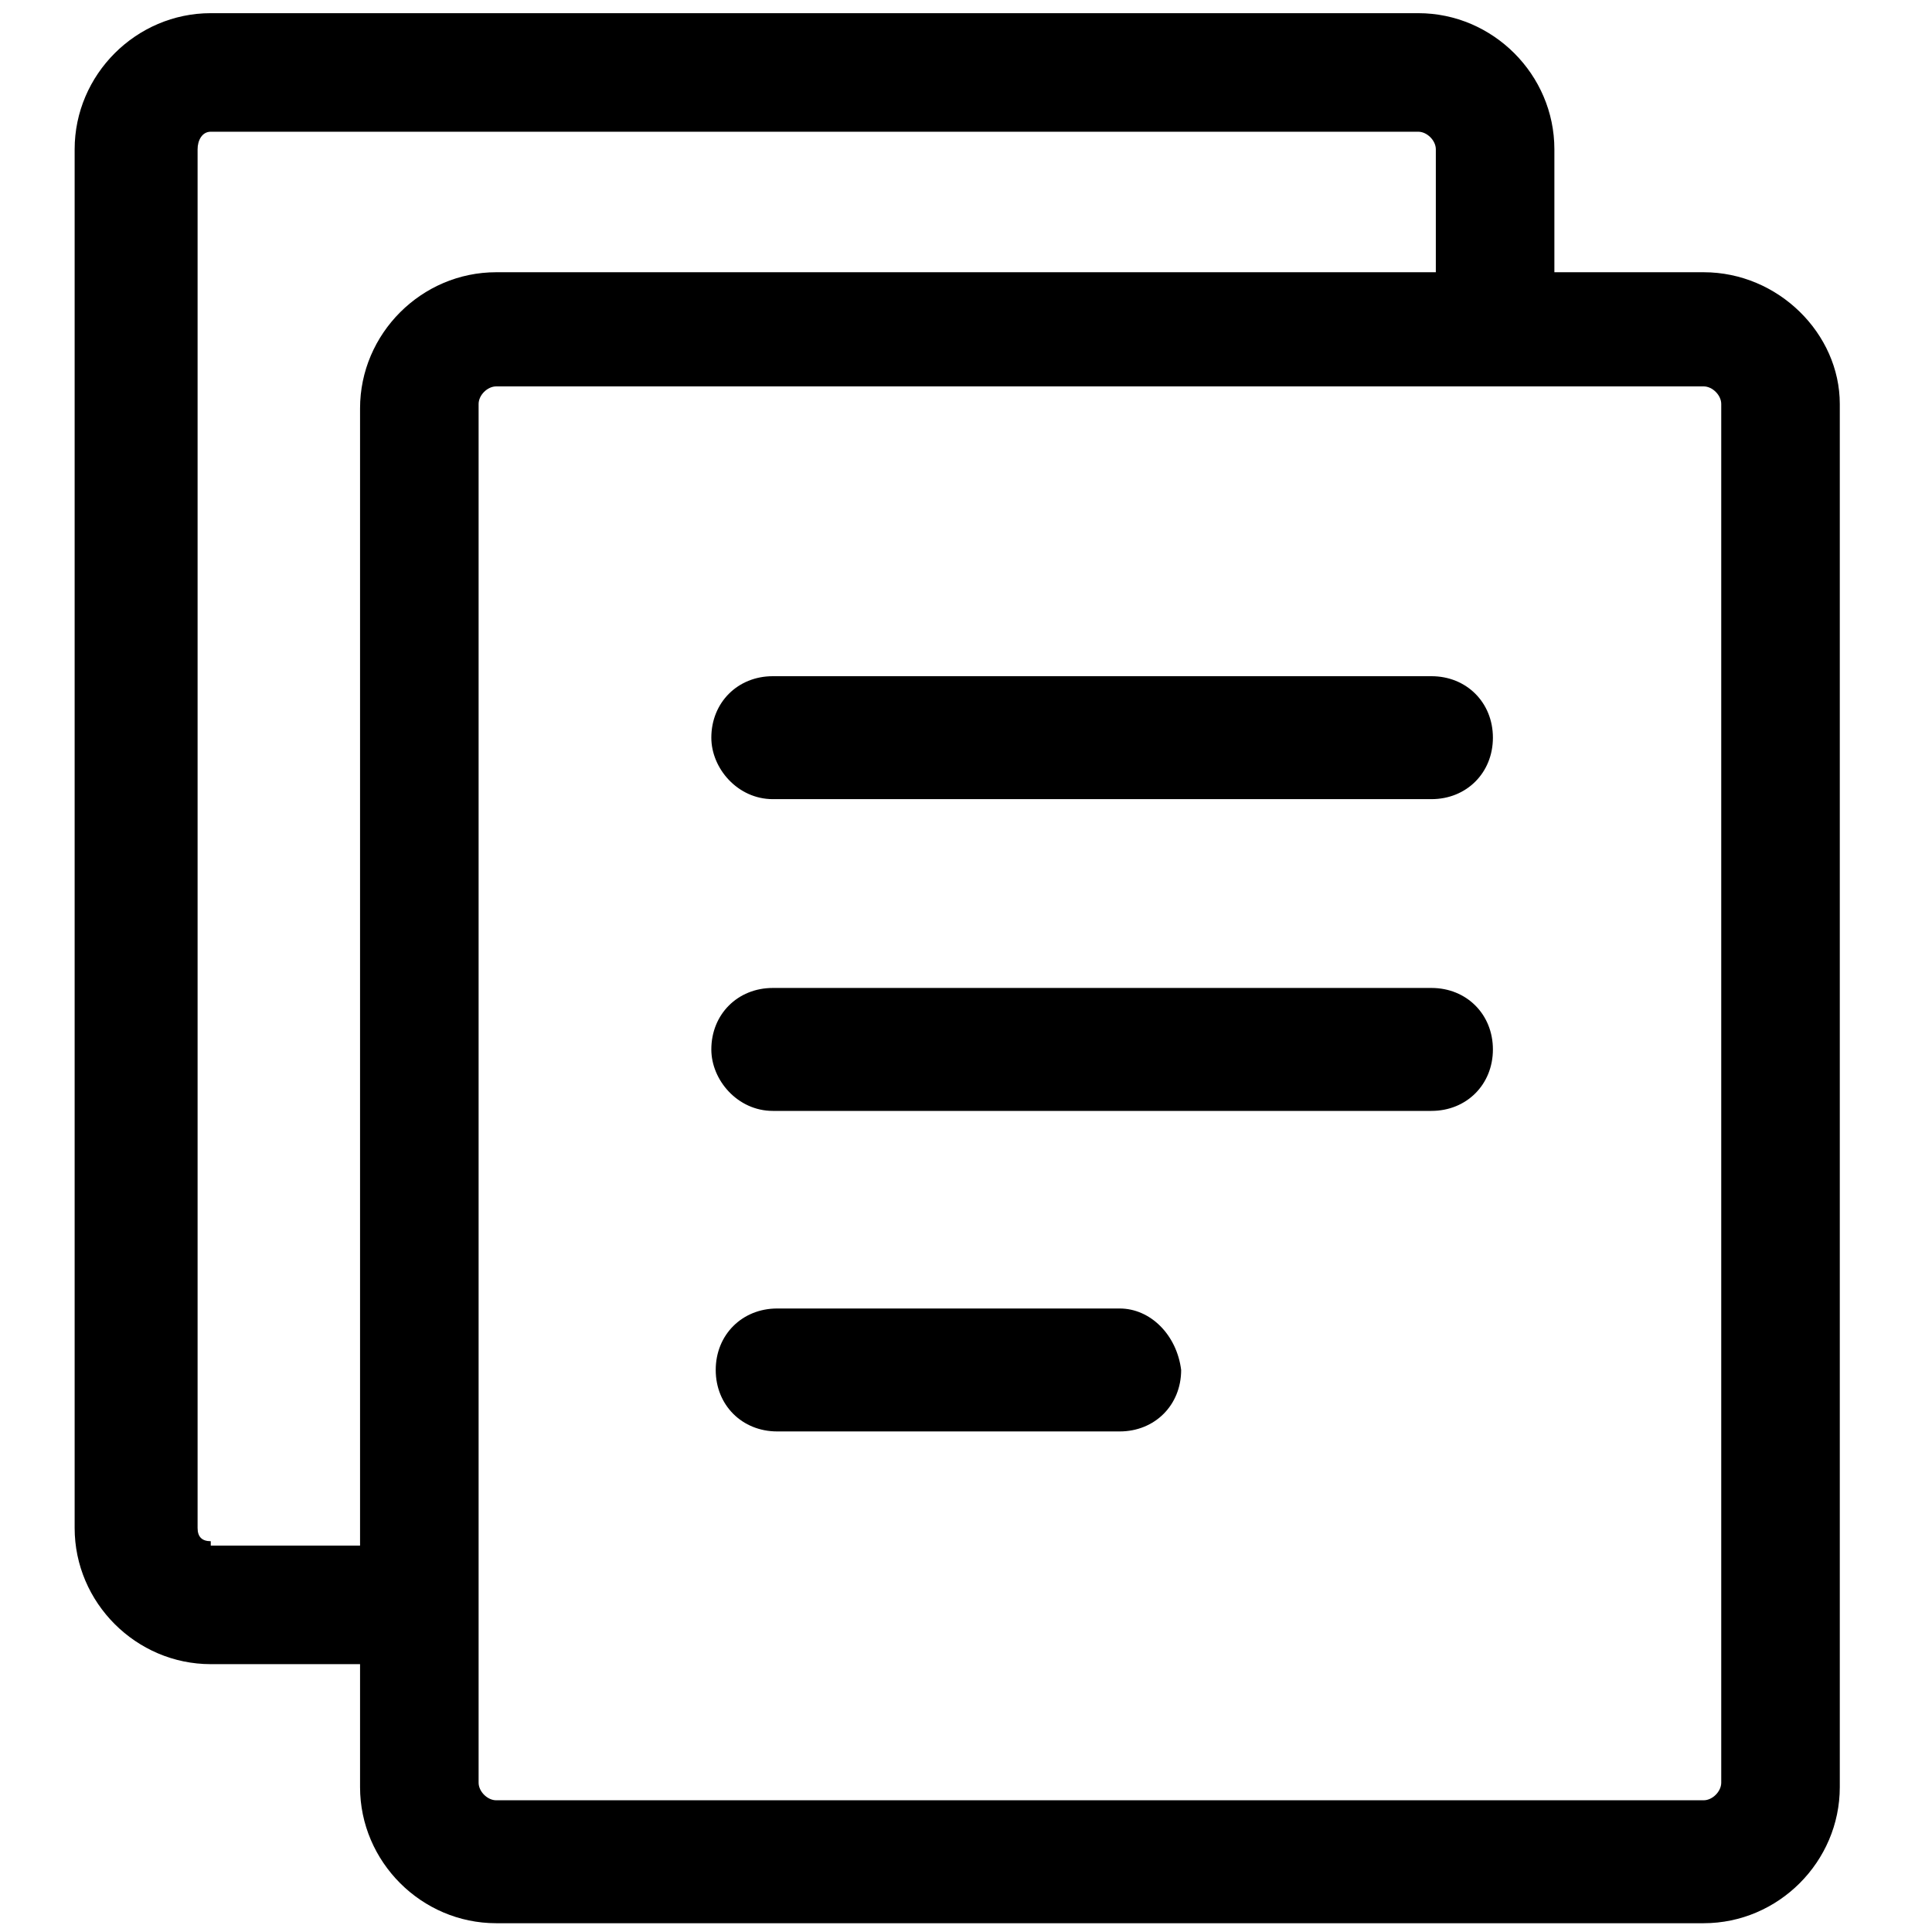
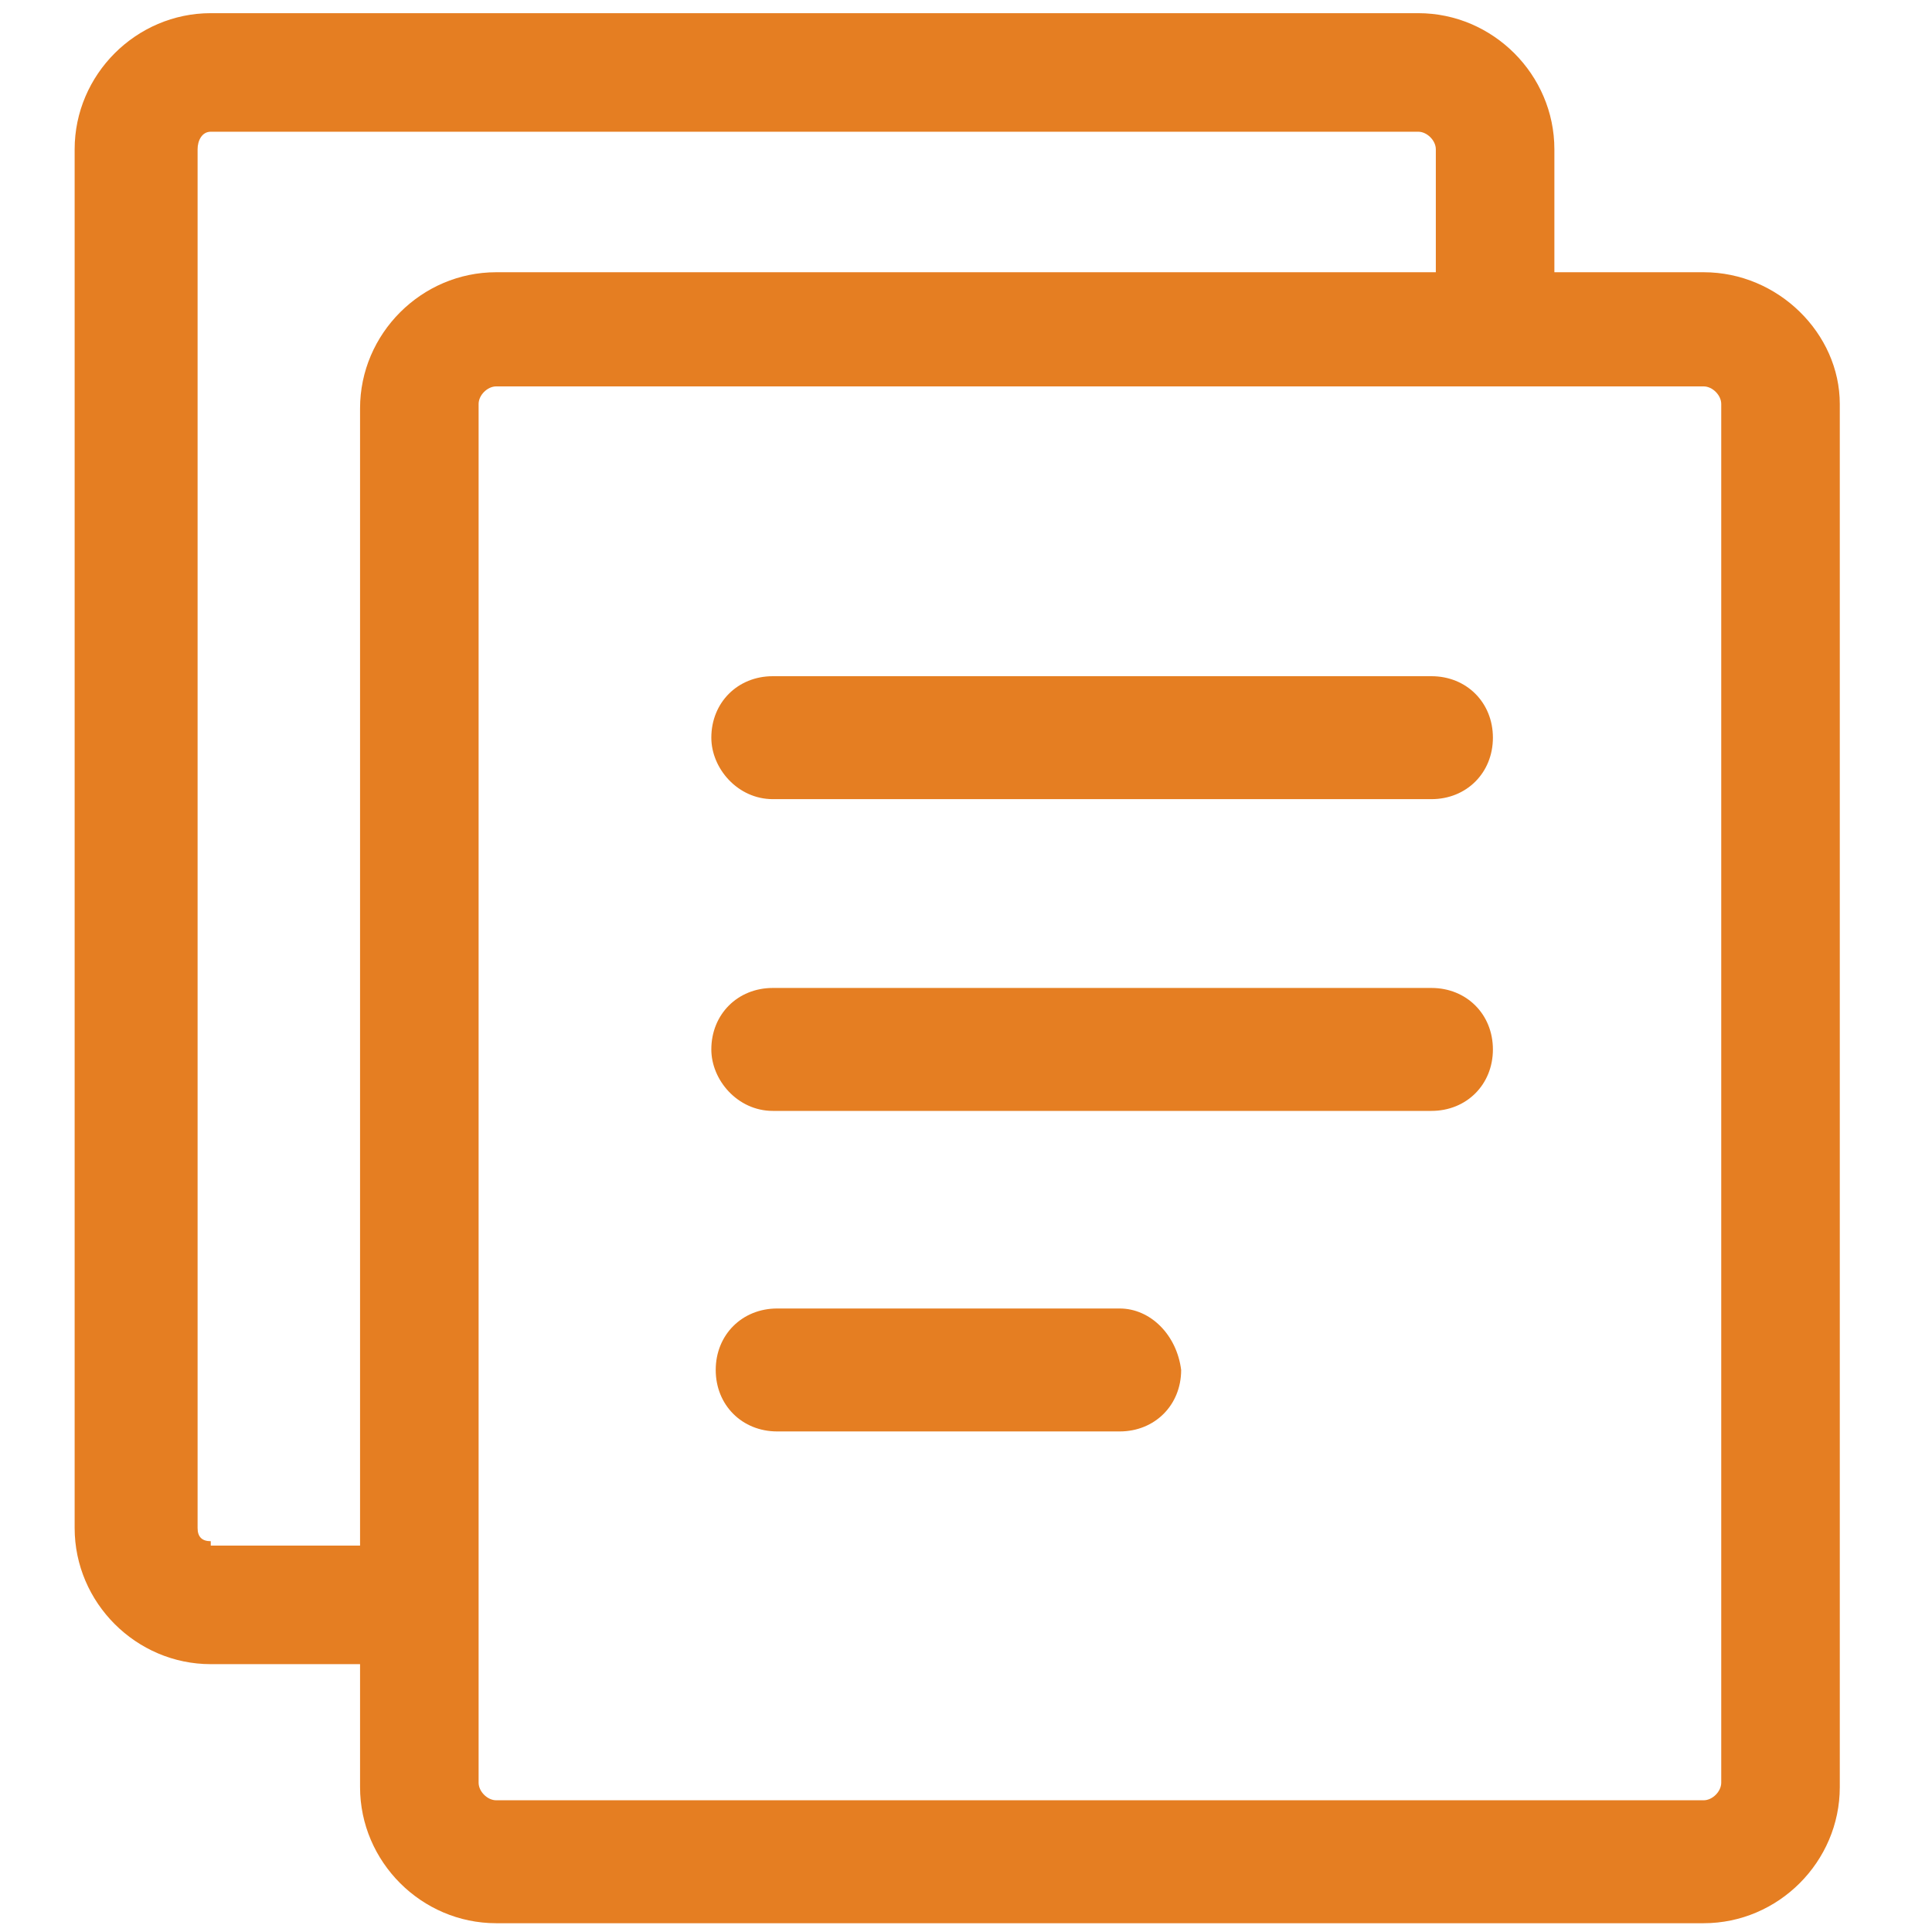
<svg xmlns="http://www.w3.org/2000/svg" width="50px" height="50px" version="1.1" id="图层_1" x="0px" y="0px" viewBox="0 0 41 44" style="enable-background:new 0 0 41 44;" xml:space="preserve">
  <style type="text/css">
	.st0{fill-opacity:0;}
</style>
  <g id="Page-1">
    <g id="画板" transform="translate(-358, -467)">
      <g id="规则管理" transform="translate(353, 464)">
        <rect id="矩形" class="st0" width="50" height="50" />
-         <path id="形状" d="M42.3,9.2h-3.4V6.4c0-1.7-1.4-3.1-3.1-3.1H8.3c-1.7,0-3.1,1.4-3.1,3.1v31.4c0,1.7,1.4,3.1,3.1,3.1h3.4v2.8     c0,1.7,1.4,3.1,3.1,3.1h27.5c1.7,0,3.1-1.4,3.1-3.1V12.2C45.4,10.6,44,9.2,42.3,9.2z M8.3,38.1C8.1,38.1,8,38,8,37.8V6.4     C8,6.2,8.1,6,8.3,6h27.5c0.2,0,0.4,0.2,0.4,0.4v2.8H14.8c-1.7,0-3.1,1.4-3.1,3.1v25.9H8.3z M42.7,43.6c0,0.2-0.2,0.4-0.4,0.4     H14.8c-0.2,0-0.4-0.2-0.4-0.4V12.2c0-0.2,0.2-0.4,0.4-0.4h27.5c0.2,0,0.4,0.2,0.4,0.4L42.7,43.6z" />
-         <path id="形状_1_" d="M29,32.8h-7.8c-0.8,0-1.4,0.6-1.4,1.4s0.6,1.4,1.4,1.4H29c0.8,0,1.4-0.6,1.4-1.4     C30.3,33.4,29.7,32.8,29,32.8z M36.1,25.5h-15c-0.8,0-1.4,0.6-1.4,1.4c0,0.7,0.6,1.4,1.4,1.4h15c0.8,0,1.4-0.6,1.4-1.4     C37.5,26.1,36.9,25.5,36.1,25.5z M36.1,18.4h-15c-0.8,0-1.4,0.6-1.4,1.4c0,0.7,0.6,1.4,1.4,1.4h15c0.8,0,1.4-0.6,1.4-1.4     C37.5,19,36.9,18.4,36.1,18.4z" />
+         <path id="形状" d="M42.3,9.2h-3.4V6.4c0-1.7-1.4-3.1-3.1-3.1H8.3c-1.7,0-3.1,1.4-3.1,3.1v31.4c0,1.7,1.4,3.1,3.1,3.1h3.4v2.8     c0,1.7,1.4,3.1,3.1,3.1h27.5c1.7,0,3.1-1.4,3.1-3.1V12.2C45.4,10.6,44,9.2,42.3,9.2z M8.3,38.1C8.1,38.1,8,38,8,37.8V6.4     C8,6.2,8.1,6,8.3,6h27.5c0.2,0,0.4,0.2,0.4,0.4v2.8H14.8c-1.7,0-3.1,1.4-3.1,3.1v25.9H8.3z M42.7,43.6c0,0.2-0.2,0.4-0.4,0.4     H14.8c-0.2,0-0.4-0.2-0.4-0.4V12.2c0-0.2,0.2-0.4,0.4-0.4h27.5c0.2,0,0.4,0.2,0.4,0.4L42.7,43.6z" style="fill:#E57E22" />
+         <path id="形状_1_" d="M29,32.8h-7.8c-0.8,0-1.4,0.6-1.4,1.4s0.6,1.4,1.4,1.4H29c0.8,0,1.4-0.6,1.4-1.4     C30.3,33.4,29.7,32.8,29,32.8z M36.1,25.5h-15c-0.8,0-1.4,0.6-1.4,1.4c0,0.7,0.6,1.4,1.4,1.4h15c0.8,0,1.4-0.6,1.4-1.4     C37.5,26.1,36.9,25.5,36.1,25.5z M36.1,18.4h-15c-0.8,0-1.4,0.6-1.4,1.4c0,0.7,0.6,1.4,1.4,1.4h15c0.8,0,1.4-0.6,1.4-1.4     C37.5,19,36.9,18.4,36.1,18.4z" style="fill:#E57E22" />
      </g>
    </g>
  </g>
</svg>
